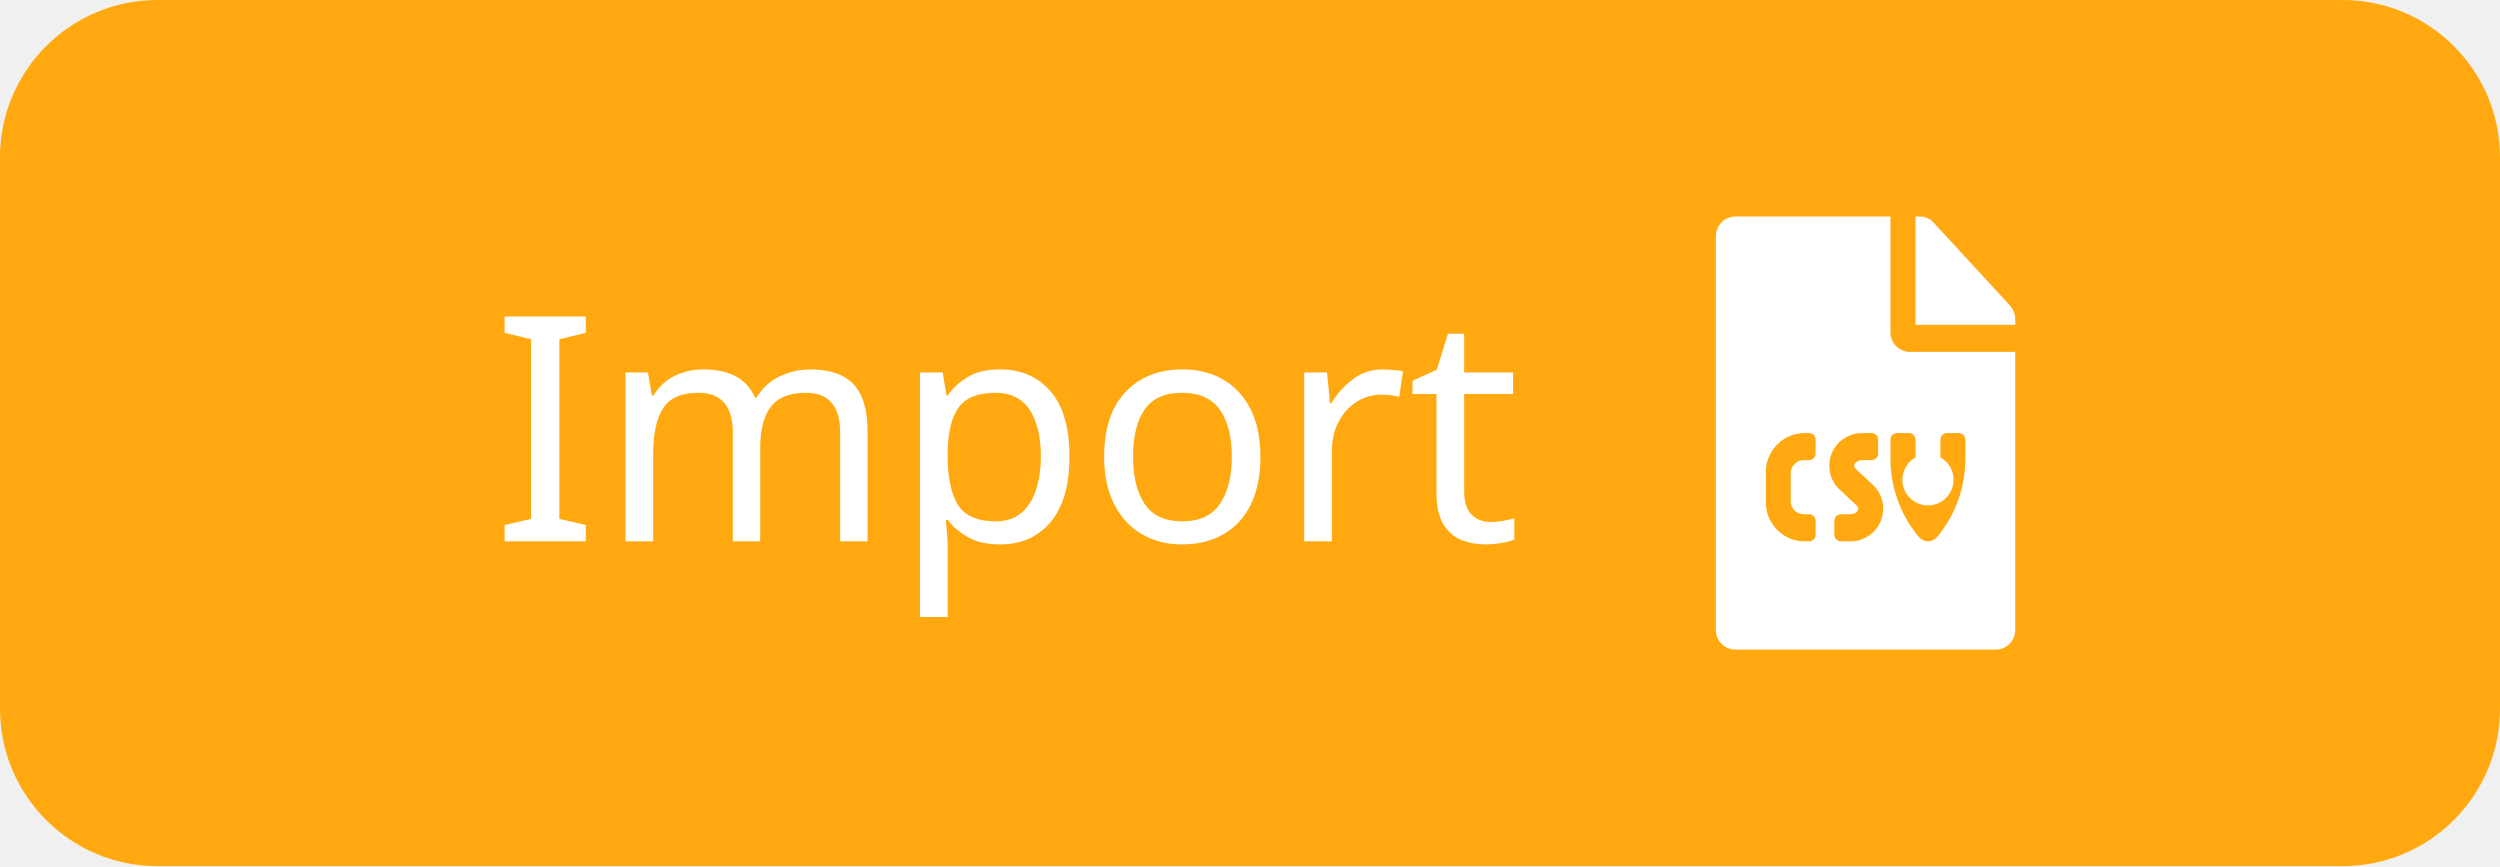
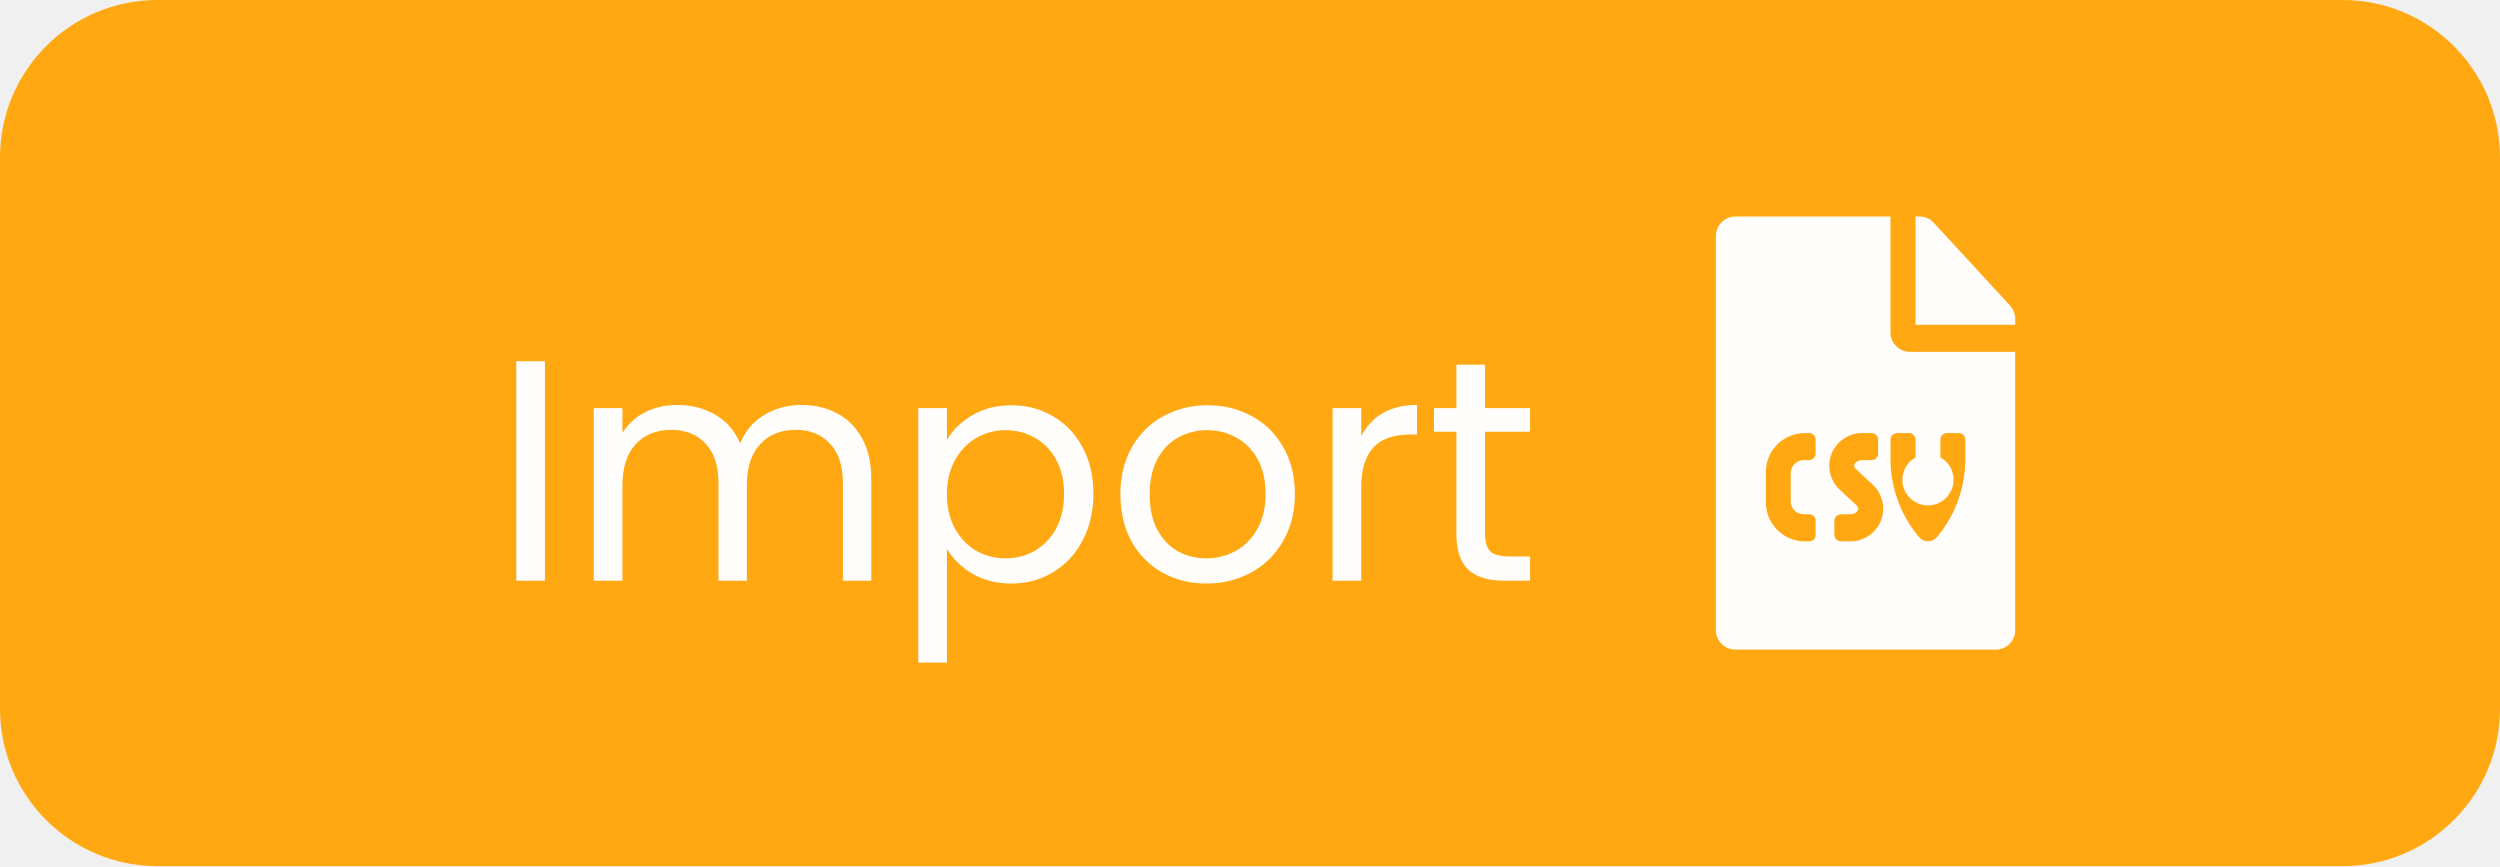
- <svg xmlns="http://www.w3.org/2000/svg" width="127" height="44" viewBox="0 0 127 44">
-   <g id="Group_442" data-name="Group 442" transform="translate(-231 -609)" opacity="0.996">
-     <rect id="Rectangle_819" data-name="Rectangle 819" width="127" height="44" rx="8" transform="translate(231 609)" fill="#ffa80f" />
-     <g id="Group_443" data-name="Group 443" transform="translate(3.626 -0.5)">
-       <text id="Import" transform="translate(279 637)" fill="#fff" font-size="16" font-family="Poppins-Regular, Poppins">
-         <tspan x="-26.632" y="0">Import</tspan>
-       </text>
-       <path id="Path_2041" data-name="Path 2041" d="M1161.868,792.844V787h-7.917a.994.994,0,0,0-.95,1.031v19.938a.994.994,0,0,0,.95,1.031h13.306a.994.994,0,0,0,.95-1.031V793.875h-5.389A1,1,0,0,1,1161.868,792.844Zm-3.8,6.187a.331.331,0,0,1-.314.344h-.314a.664.664,0,0,0-.637.687v1.376a.664.664,0,0,0,.637.687h.314a.331.331,0,0,1,.314.344v.687a.331.331,0,0,1-.314.344h-.314a1.983,1.983,0,0,1-1.9-2.062v-1.376a1.983,1.983,0,0,1,1.9-2.062h.314a.331.331,0,0,1,.314.344Zm1.758,4.469h-.485a.333.333,0,0,1-.323-.344v-.687a.333.333,0,0,1,.323-.344h.485c.238,0,.409-.15.409-.284a.225.225,0,0,0-.085-.165l-.865-.807a1.66,1.66,0,0,1,1.15-2.869h.485a.333.333,0,0,1,.323.344v.688a.332.332,0,0,1-.323.343h-.485c-.238,0-.409.151-.409.285a.226.226,0,0,0,.086.165l.865.806a1.66,1.66,0,0,1-1.15,2.869Zm3.317-5.156v.893a1.3,1.3,0,1,0,1.264,0v-.893a.331.331,0,0,1,.314-.344h.637a.331.331,0,0,1,.314.344v.893a6.17,6.17,0,0,1-1.435,4.043.593.593,0,0,1-.922,0,6.178,6.178,0,0,1-1.445-4.043v-.893a.333.333,0,0,1,.323-.344h.627A.333.333,0,0,1,1163.141,798.344Zm4.79-6.832-3.878-4.211a.913.913,0,0,0-.675-.3h-.238v5.5h5.066v-.262A1.059,1.059,0,0,0,1167.931,791.512Z" transform="translate(-838.46 -166.5)" fill="#fff" />
+ <svg xmlns="http://www.w3.org/2000/svg" width="127" height="44" viewBox="0 0 127 44" fill="none">
+   <g opacity="0.996">
+     <path opacity="0.996" d="M119 0H8C3.582 0 0 3.582 0 8V36C0 40.418 3.582 44 8 44H119C123.418 44 127 40.418 127 36V8C127 3.582 123.418 0 119 0Z" fill="#FFA80F" />
+     <g opacity="0.996">
+       <path opacity="0.996" d="M27.682 18.348V29.5H26.226V18.348H27.682ZM40.708 20.572C41.39 20.572 41.998 20.716 42.532 21.004C43.065 21.281 43.486 21.703 43.795 22.268C44.105 22.833 44.26 23.521 44.26 24.332V29.5H42.819V24.54C42.819 23.665 42.601 22.999 42.163 22.54C41.737 22.071 41.156 21.836 40.419 21.836C39.662 21.836 39.059 22.081 38.611 22.572C38.163 23.052 37.94 23.751 37.94 24.668V29.5H36.499V24.54C36.499 23.665 36.281 22.999 35.843 22.54C35.417 22.071 34.836 21.836 34.099 21.836C33.342 21.836 32.739 22.081 32.291 22.572C31.843 23.052 31.619 23.751 31.619 24.668V29.5H30.163V20.732H31.619V21.996C31.907 21.537 32.291 21.185 32.772 20.94C33.262 20.695 33.801 20.572 34.388 20.572C35.123 20.572 35.774 20.737 36.34 21.068C36.905 21.399 37.326 21.884 37.603 22.524C37.849 21.905 38.254 21.425 38.819 21.084C39.385 20.743 40.014 20.572 40.708 20.572ZM48.104 22.348C48.392 21.847 48.819 21.431 49.384 21.1C49.96 20.759 50.627 20.588 51.384 20.588C52.163 20.588 52.867 20.775 53.496 21.148C54.136 21.521 54.637 22.049 55 22.732C55.362 23.404 55.544 24.188 55.544 25.084C55.544 25.969 55.362 26.759 55 27.452C54.637 28.145 54.136 28.684 53.496 29.068C52.867 29.452 52.163 29.644 51.384 29.644C50.637 29.644 49.976 29.479 49.4 29.148C48.834 28.807 48.403 28.385 48.104 27.884V33.66H46.648V20.732H48.104V22.348ZM54.056 25.084C54.056 24.423 53.922 23.847 53.656 23.356C53.389 22.865 53.026 22.492 52.568 22.236C52.12 21.98 51.624 21.852 51.08 21.852C50.547 21.852 50.05 21.985 49.592 22.252C49.144 22.508 48.781 22.887 48.504 23.388C48.237 23.879 48.104 24.449 48.104 25.1C48.104 25.761 48.237 26.343 48.504 26.844C48.781 27.335 49.144 27.713 49.592 27.98C50.05 28.236 50.547 28.364 51.08 28.364C51.624 28.364 52.12 28.236 52.568 27.98C53.026 27.713 53.389 27.335 53.656 26.844C53.922 26.343 54.056 25.756 54.056 25.084ZM61.284 29.644C60.463 29.644 59.716 29.457 59.044 29.084C58.383 28.711 57.86 28.183 57.476 27.5C57.103 26.807 56.916 26.007 56.916 25.1C56.916 24.204 57.108 23.415 57.492 22.732C57.887 22.039 58.42 21.511 59.092 21.148C59.764 20.775 60.516 20.588 61.348 20.588C62.18 20.588 62.932 20.775 63.604 21.148C64.276 21.511 64.804 22.033 65.188 22.716C65.583 23.399 65.78 24.193 65.78 25.1C65.78 26.007 65.578 26.807 65.172 27.5C64.778 28.183 64.239 28.711 63.556 29.084C62.874 29.457 62.116 29.644 61.284 29.644ZM61.284 28.364C61.807 28.364 62.298 28.241 62.756 27.996C63.215 27.751 63.583 27.383 63.86 26.892C64.148 26.401 64.292 25.804 64.292 25.1C64.292 24.396 64.154 23.799 63.876 23.308C63.599 22.817 63.236 22.455 62.788 22.22C62.34 21.975 61.855 21.852 61.332 21.852C60.799 21.852 60.308 21.975 59.86 22.22C59.423 22.455 59.071 22.817 58.804 23.308C58.538 23.799 58.404 24.396 58.404 25.1C58.404 25.815 58.532 26.417 58.788 26.908C59.055 27.399 59.407 27.767 59.844 28.012C60.282 28.247 60.762 28.364 61.284 28.364ZM69.151 22.156C69.407 21.655 69.769 21.265 70.239 20.988C70.719 20.711 71.3 20.572 71.983 20.572V22.076H71.599C69.967 22.076 69.151 22.961 69.151 24.732V29.5H67.695V20.732H69.151V22.156ZM75.439 21.932V27.1C75.439 27.527 75.53 27.831 75.712 28.012C75.893 28.183 76.207 28.268 76.656 28.268H77.728V29.5H76.415C75.605 29.5 74.997 29.313 74.591 28.94C74.186 28.567 73.984 27.953 73.984 27.1V21.932H72.847V20.732H73.984V18.524H75.439V20.732H77.728V21.932H75.439Z" fill="white" />
+       <path opacity="0.996" d="M96.034 16.844V11H88.117C87.855 11.011 87.607 11.126 87.429 11.319C87.251 11.513 87.157 11.768 87.167 12.031V31.969C87.157 32.231 87.251 32.487 87.429 32.681C87.607 32.874 87.855 32.989 88.117 33H101.423C101.685 32.989 101.933 32.874 102.111 32.681C102.289 32.487 102.383 32.231 102.373 31.969V17.875H96.984C96.722 17.862 96.476 17.747 96.298 17.554C96.12 17.361 96.026 17.106 96.034 16.844ZM92.234 23.031C92.237 23.118 92.207 23.203 92.148 23.268C92.089 23.332 92.007 23.371 91.92 23.375H91.606C91.43 23.382 91.265 23.458 91.146 23.587C91.026 23.716 90.963 23.887 90.969 24.062V25.438C90.963 25.613 91.026 25.784 91.146 25.913C91.265 26.042 91.43 26.118 91.606 26.125H91.92C92.007 26.129 92.089 26.168 92.148 26.232C92.207 26.297 92.237 26.382 92.234 26.469V27.156C92.237 27.243 92.207 27.328 92.148 27.393C92.089 27.457 92.007 27.496 91.92 27.5H91.606C91.081 27.478 90.585 27.249 90.229 26.862C89.873 26.476 89.685 25.963 89.706 25.438V24.062C89.685 23.537 89.873 23.024 90.229 22.638C90.585 22.251 91.081 22.022 91.606 22H91.92C92.007 22.004 92.089 22.043 92.148 22.107C92.207 22.172 92.237 22.257 92.234 22.344V23.031ZM93.992 27.5H93.507C93.463 27.499 93.42 27.489 93.38 27.471C93.34 27.453 93.304 27.427 93.274 27.395C93.244 27.363 93.221 27.326 93.205 27.285C93.19 27.244 93.183 27.2 93.184 27.156V26.469C93.183 26.425 93.19 26.381 93.205 26.34C93.221 26.299 93.244 26.262 93.274 26.23C93.304 26.198 93.34 26.172 93.38 26.154C93.42 26.136 93.463 26.126 93.507 26.125H93.992C94.23 26.125 94.401 25.975 94.401 25.841C94.399 25.809 94.391 25.778 94.376 25.749C94.362 25.721 94.341 25.696 94.316 25.676L93.451 24.869C93.208 24.64 93.04 24.344 92.968 24.018C92.896 23.692 92.923 23.352 93.048 23.042C93.172 22.733 93.386 22.467 93.664 22.282C93.941 22.096 94.267 21.997 94.601 22H95.086C95.13 22.001 95.173 22.011 95.213 22.029C95.253 22.047 95.289 22.073 95.319 22.105C95.349 22.137 95.372 22.174 95.388 22.215C95.403 22.256 95.41 22.3 95.409 22.344V23.032C95.41 23.076 95.403 23.119 95.388 23.16C95.372 23.201 95.349 23.239 95.319 23.271C95.289 23.303 95.253 23.328 95.213 23.346C95.173 23.364 95.13 23.374 95.086 23.375H94.601C94.363 23.375 94.192 23.526 94.192 23.66C94.194 23.692 94.202 23.723 94.217 23.752C94.232 23.78 94.253 23.805 94.278 23.825L95.143 24.631C95.386 24.86 95.555 25.156 95.626 25.482C95.698 25.808 95.671 26.148 95.546 26.458C95.422 26.767 95.208 27.033 94.93 27.218C94.653 27.404 94.327 27.503 93.993 27.5H93.992ZM97.309 22.344V23.237C97.057 23.377 96.859 23.597 96.746 23.861C96.633 24.126 96.61 24.421 96.683 24.7C96.755 24.978 96.918 25.225 97.145 25.401C97.373 25.577 97.653 25.673 97.941 25.673C98.229 25.673 98.509 25.577 98.736 25.401C98.964 25.225 99.127 24.978 99.199 24.7C99.272 24.421 99.249 24.126 99.136 23.861C99.023 23.597 98.825 23.377 98.573 23.237V22.344C98.57 22.257 98.6 22.172 98.659 22.107C98.718 22.043 98.8 22.004 98.887 22H99.524C99.611 22.004 99.693 22.043 99.752 22.107C99.811 22.172 99.841 22.257 99.838 22.344V23.237C99.859 24.713 99.35 26.147 98.403 27.28C98.347 27.349 98.277 27.404 98.197 27.442C98.118 27.48 98.03 27.5 97.942 27.5C97.854 27.5 97.766 27.48 97.687 27.442C97.607 27.404 97.537 27.349 97.481 27.28C96.531 26.148 96.019 24.714 96.036 23.237V22.344C96.034 22.3 96.042 22.256 96.057 22.215C96.073 22.174 96.096 22.137 96.126 22.105C96.156 22.073 96.192 22.047 96.232 22.029C96.272 22.011 96.315 22.001 96.359 22H96.986C97.074 22.003 97.157 22.041 97.218 22.106C97.278 22.17 97.31 22.256 97.307 22.344H97.309ZM102.099 15.512L98.221 11.301C98.136 11.207 98.031 11.131 97.915 11.08C97.799 11.028 97.673 11.001 97.546 11.001H97.308V16.501H102.374V16.239C102.377 15.97 102.278 15.71 102.097 15.512H102.099Z" fill="white" />
    </g>
  </g>
</svg>
